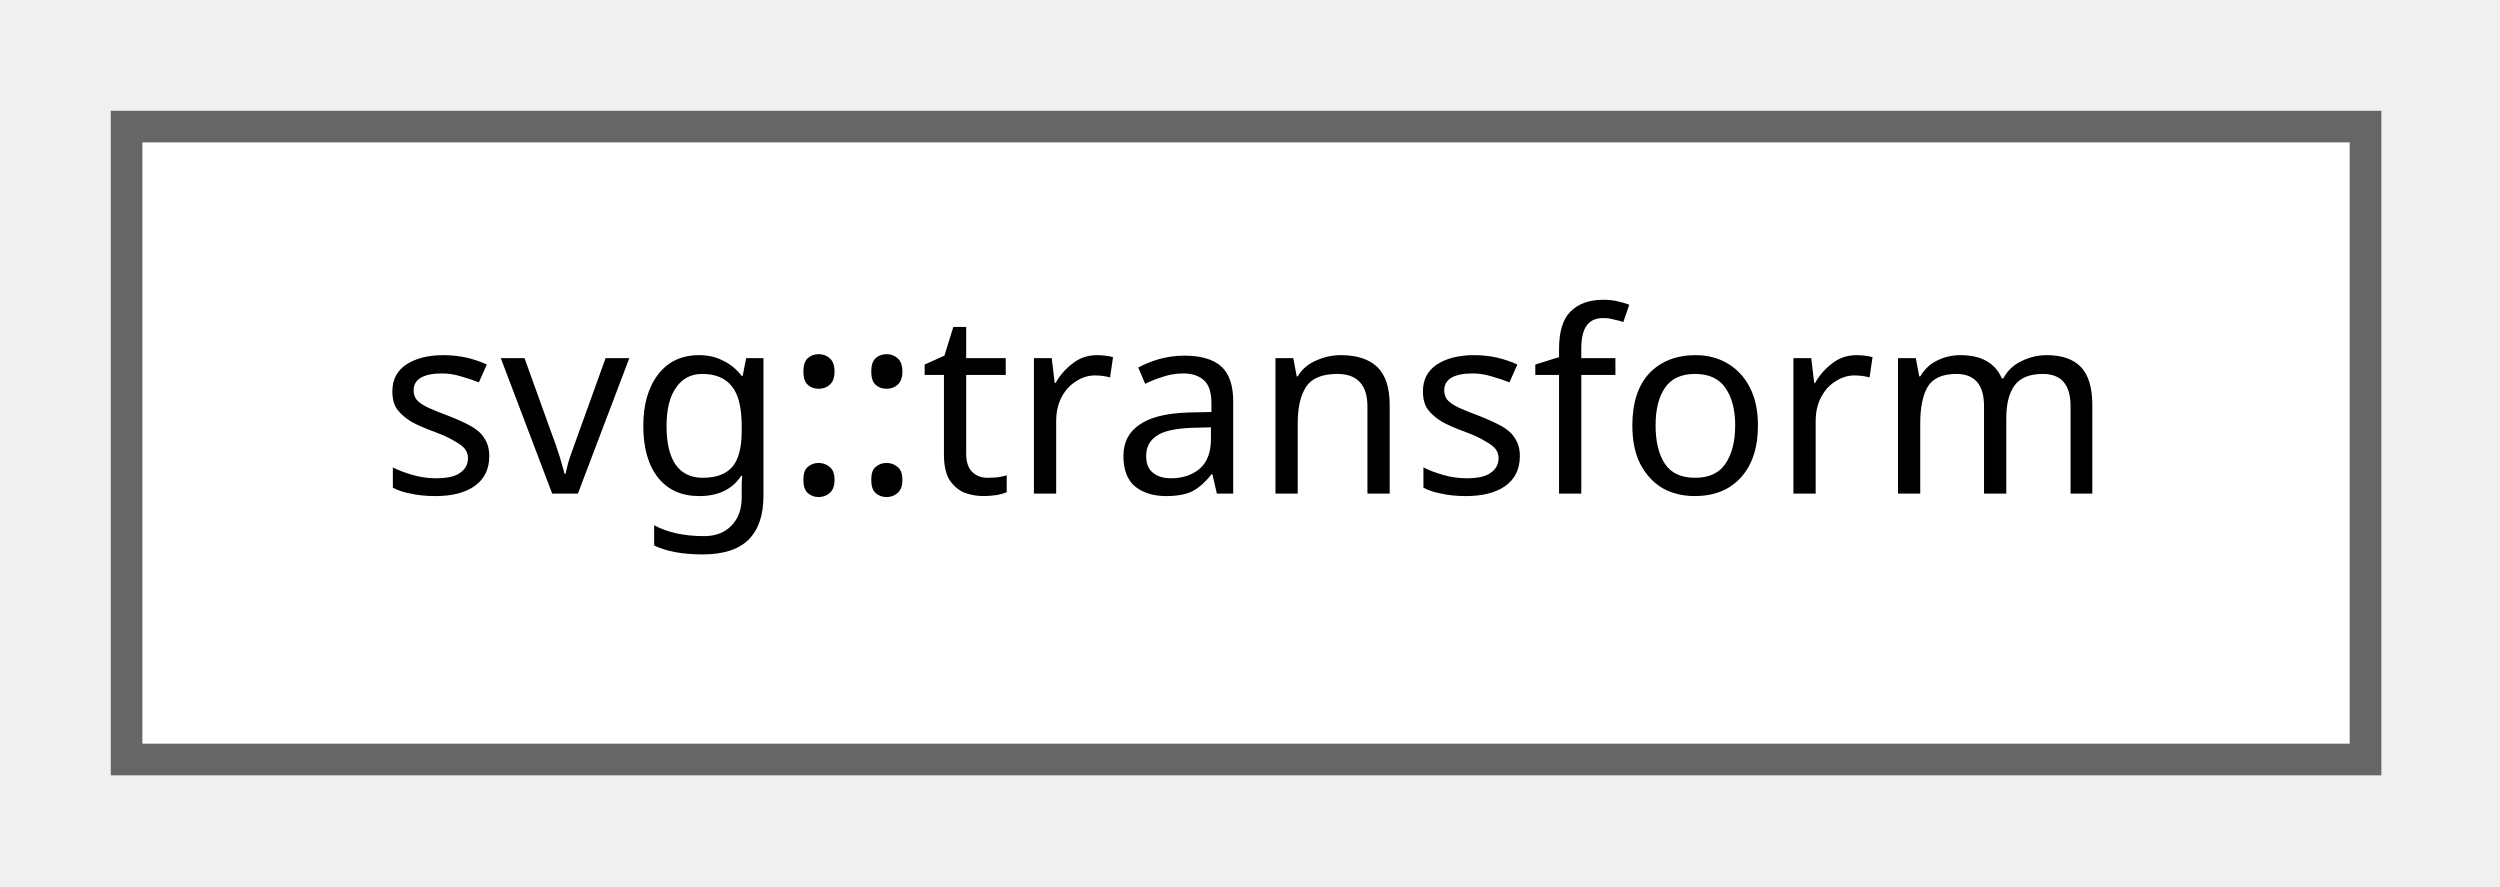
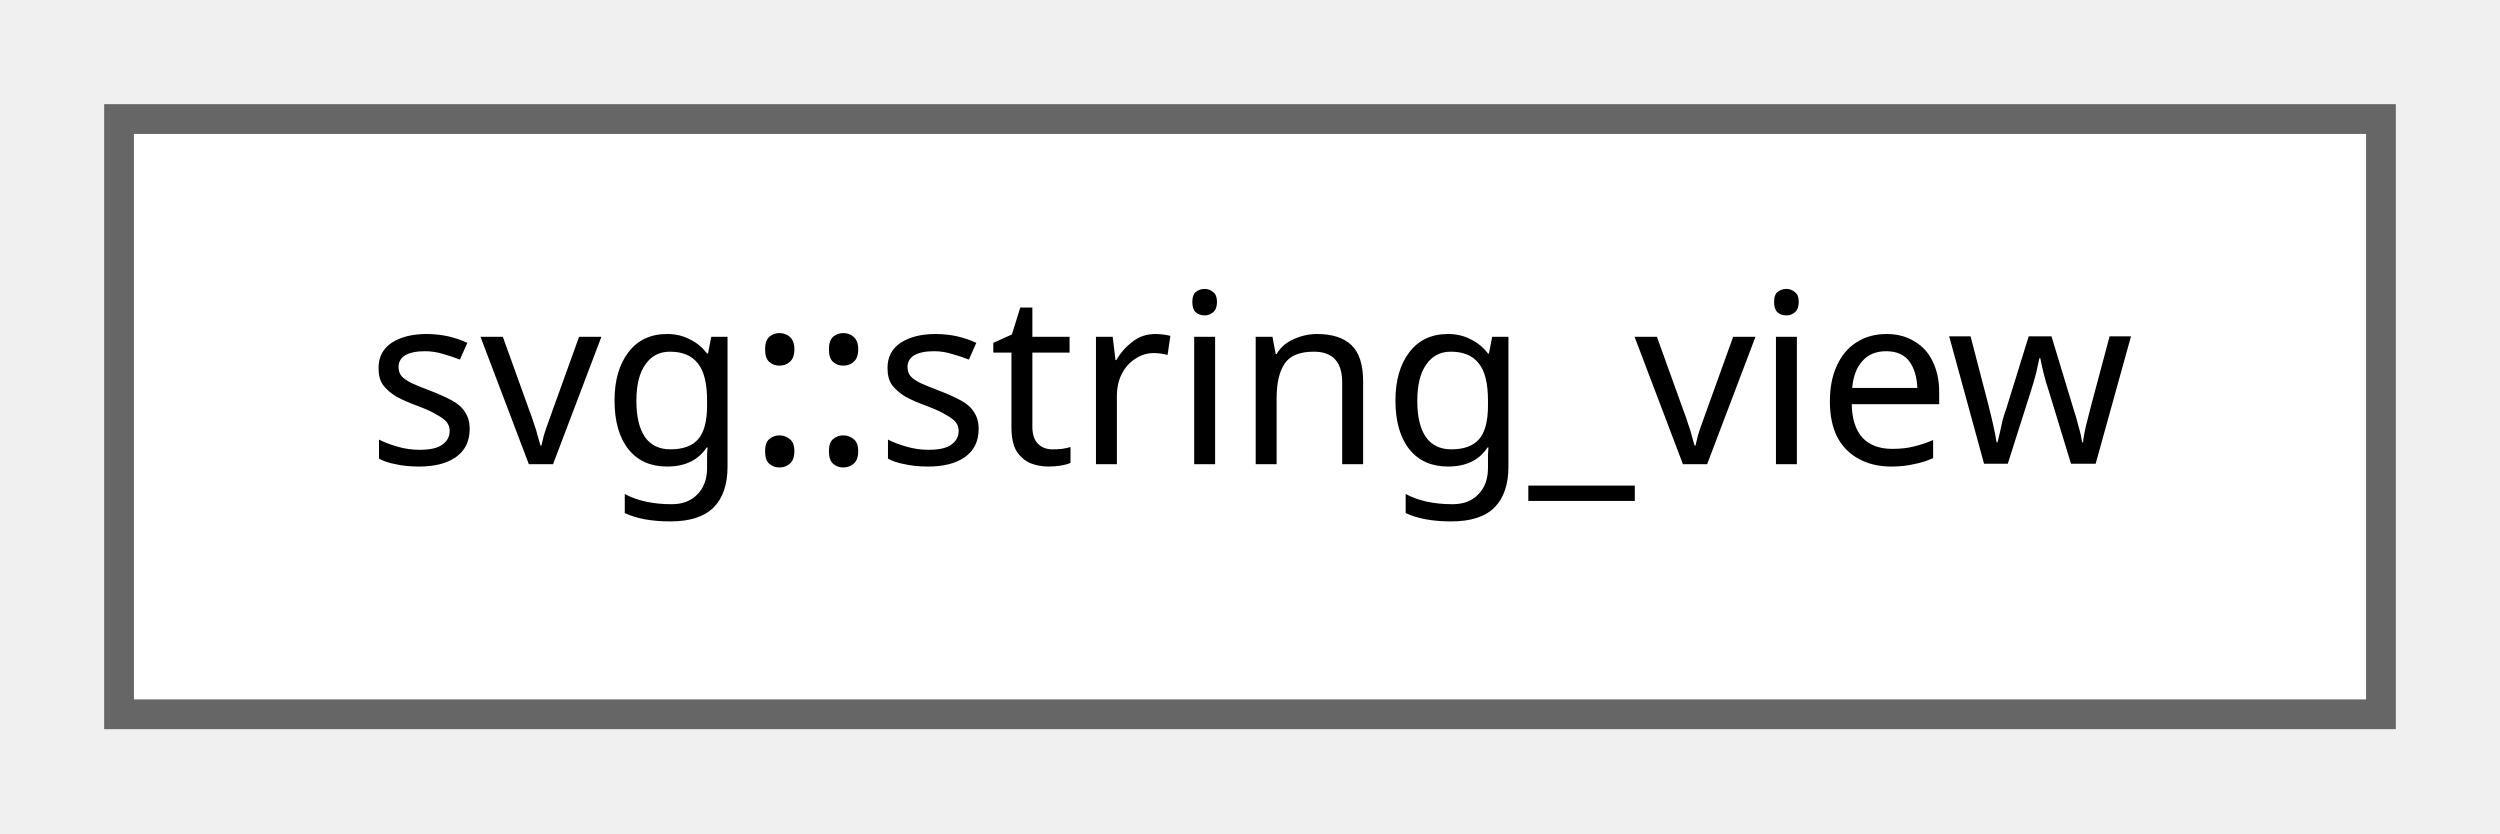
- <svg xmlns="http://www.w3.org/2000/svg" xmlns:xlink="http://www.w3.org/1999/xlink" width="79pt" height="28pt" viewBox="0.00 0.00 79.00 28.00">
+ <svg xmlns="http://www.w3.org/2000/svg" xmlns:xlink="http://www.w3.org/1999/xlink" width="84pt" height="28pt" viewBox="0.00 0.00 84.00 28.00">
  <g id="graph0" class="graph" transform="scale(1 1) rotate(0) translate(4 24)">
    <g id="Node000000" class="node">
      <g id="a_Node000000">
-         <a xlink:href="structsvg_1_1transform.html" target="_top" xlink:title="Datum consolidating transform possibilities. https://developer.mozilla.org/en-US/docs/Web/SVG/Attribu...">
-           <polygon fill="white" stroke="#666666" points="70.75,-20 0,-20 0,0 70.75,0 70.75,-20" />
-           <text xml:space="preserve" text-anchor="middle" x="35.38" y="-8.4" font-family="SourceSans" font-size="8.00">svg::transform</text>
+         <a xlink:href="classsvg_1_1string__view.html" target="_top" xlink:title="STL class.">
+           <polygon fill="white" stroke="#666666" points="76,-20 0,-20 0,0 76,0 76,-20" />
+           <text xml:space="preserve" text-anchor="middle" x="38" y="-8.4" font-family="SourceSans" font-size="8.00">svg::string_view</text>
        </a>
      </g>
    </g>
  </g>
</svg>
